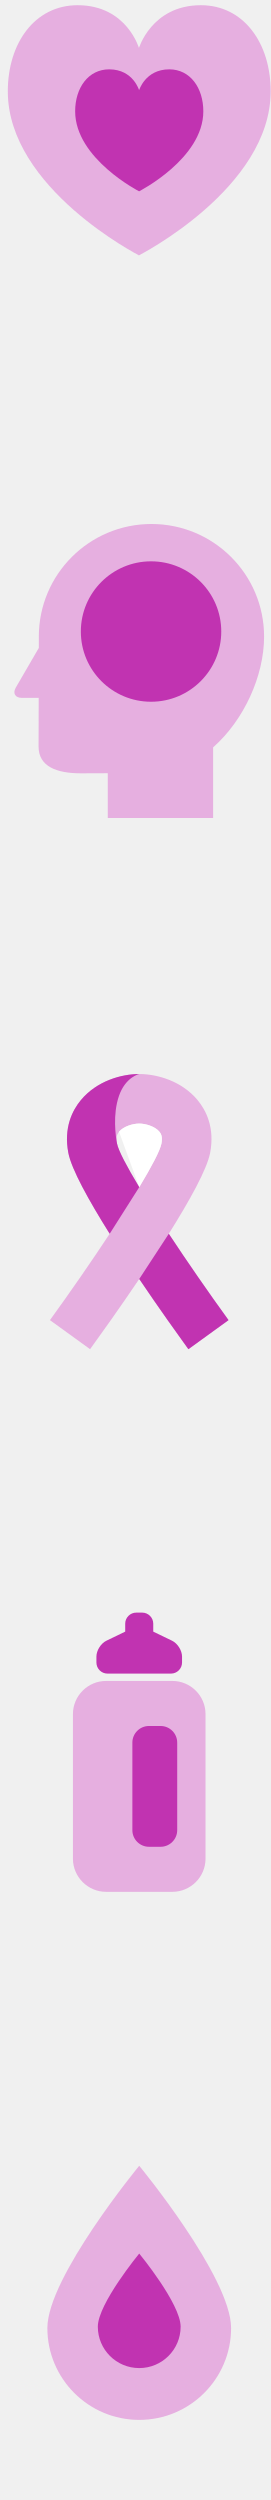
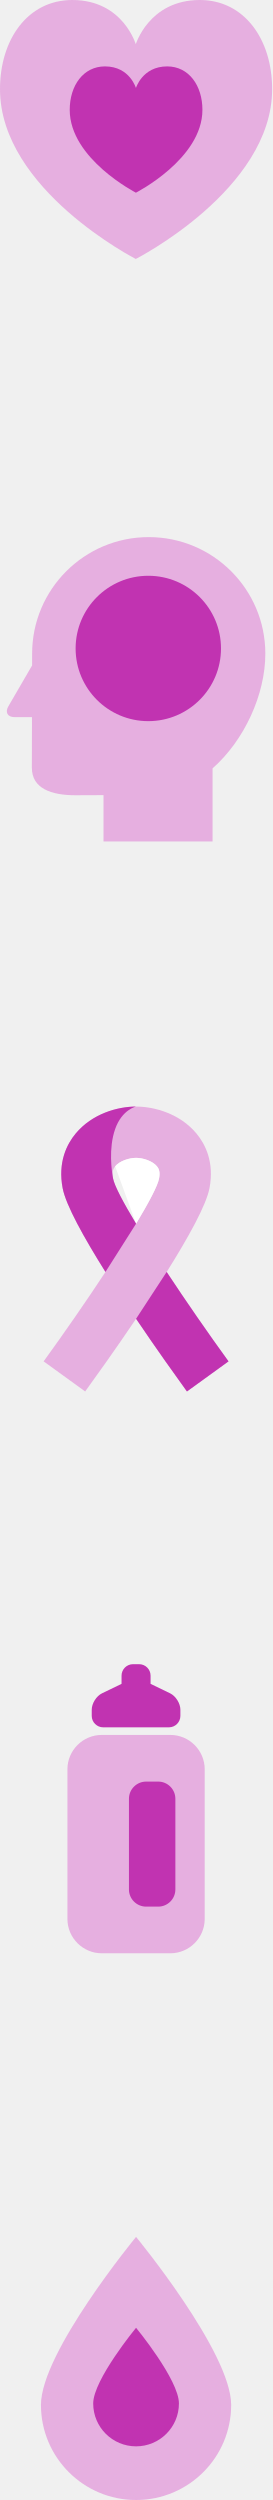
- <svg xmlns="http://www.w3.org/2000/svg" version="1.1" id="Layer_1" x="0px" y="0px" width="26px" height="240.149px" viewBox="0 0 26 240.149" enable-background="new 0 0 26 240.149" xml:space="preserve">
+ <svg xmlns="http://www.w3.org/2000/svg" version="1.1" id="Layer_1" x="0px" y="0px" width="35.35px" height="324.736px" viewBox="0 0 35.35 324.736" enable-background="new 0 0 35.35 324.736" xml:space="preserve">
  <g>
-     <path fill="#E6AFE0" d="M13.314,24.546c0,0,12.686-6.449,12.686-15.773c0-4.63-2.592-8.273-6.706-8.273   c-4.77,0-5.98,4.203-5.98,4.203h0.066c0,0-1.156-4.203-5.925-4.203C3.341,0.5,0.75,4.143,0.75,8.773   c0,9.324,12.631,15.773,12.631,15.773H13.314z" />
+     <path fill="#E6AFE0" d="M17.589,33.664c0,0,17.761-9.029,17.761-22.083C35.35,5.1,31.721,0,25.961,0   c-6.679,0-8.372,5.884-8.372,5.884h0.093c0,0-1.618-5.884-8.295-5.884C3.627,0,0,5.1,0,11.581   c0,13.054,17.683,22.083,17.683,22.083H17.589z" />
    <g>
-       <path fill="#C133B1" d="M13.345,18.386c0,0,6.186-3.145,6.186-7.691c0-2.258-1.264-4.034-3.27-4.034    c-2.325,0-2.916,2.05-2.916,2.05h0.033c0,0-0.563-2.05-2.889-2.05c-2.006,0-3.27,1.776-3.27,4.034    c0,4.546,6.158,7.691,6.158,7.691H13.345z" />
+       <path fill="#C133B1" d="M17.633,25.04c0,0,8.66-4.402,8.66-10.769c0-3.161-1.769-5.646-4.577-5.646    c-3.257,0-4.083,2.87-4.083,2.87h0.046c0,0-0.788-2.87-4.045-2.87c-2.808,0-4.577,2.485-4.577,5.646    c0,6.366,8.621,10.769,8.621,10.769H17.633z" />
    </g>
  </g>
  <g>
-     <path fill="#E6AFE0" d="M25.368,61.153c0-5.976-4.843-10.819-10.819-10.819c-5.975,0-10.819,4.844-10.819,10.819   c0,0.309,0,0.679-0.001,1.086l-2.212,3.81c-0.315,0.542-0.06,0.986,0.567,0.986h1.633c-0.006,2.122-0.012,4.064-0.012,4.689   c0,1.92,1.763,2.561,4.062,2.561c0.84,0,1.717-0.004,2.585-0.01v4.3h10.121v-6.784C23.421,69.187,25.368,64.94,25.368,61.153z" />
-     <circle fill="#C133B1" cx="14.51" cy="60.665" r="6.744" />
+     <path fill="#E6AFE0" d="M34.465,84.913c0-8.366-6.779-15.146-15.146-15.146c-8.365,0-15.146,6.781-15.146,15.146   c0,0.434,0,0.951-0.002,1.521l-3.097,5.334c-0.44,0.759-0.084,1.381,0.794,1.381h2.286c-0.009,2.97-0.017,5.689-0.017,6.564   c0,2.688,2.468,3.586,5.687,3.586c1.176,0,2.404-0.007,3.619-0.015v6.021h14.169v-9.498C31.739,96.161,34.465,90.215,34.465,84.913   z" />
+     <circle fill="#C133B1" cx="19.264" cy="84.231" r="9.442" />
  </g>
  <g>
-     <path fill="#E6AFE0" d="M18.096,129.604c-0.972-1.343-2.8-3.898-4.721-6.744c-1.921,2.846-3.75,5.401-4.722,6.744l-3.856-2.793   c1.938-2.675,3.97-5.612,5.739-8.295c-2.009-3.202-3.672-6.202-3.972-7.771c-0.462-2.427,0.397-4.094,1.202-5.065   c1.531-1.85,3.901-2.509,5.609-2.509c1.708,0,4.079,0.66,5.609,2.509c0.804,0.971,1.666,2.639,1.201,5.065   c-0.299,1.57-1.961,4.57-3.971,7.771c1.769,2.683,3.802,5.62,5.739,8.295L18.096,129.604z M13.375,107.93   c-0.627,0-1.52,0.275-1.94,0.783c-0.156,0.187-0.317,0.486-0.193,1.137c0.126,0.662,0.928,2.189,2.133,4.189   c1.205-2,2.007-3.527,2.133-4.189c0.124-0.651-0.037-0.95-0.193-1.137C14.895,108.205,14.001,107.93,13.375,107.93z" />
-     <path fill="#C133B1" d="M16.214,118.515c1.769,2.683,3.802,5.62,5.739,8.295l-3.857,2.793c-0.972-1.343-2.8-3.898-4.721-6.744" />
-     <path fill="#FFFFFF" d="M13.375,114.039c1.205-2,2.007-3.527,2.133-4.189c0.124-0.651-0.037-0.95-0.193-1.137   c-0.42-0.508-1.313-0.783-1.94-0.783c-0.627,0-1.52,0.275-1.94,0.783" />
-     <path fill="#C133B1" d="M11.242,109.85c0.126,0.662,0.928,2.189,2.133,4.189l-2.839,4.476c-2.009-3.202-3.672-6.202-3.972-7.771   c-0.462-2.427,0.397-4.094,1.202-5.065c1.531-1.85,3.901-2.509,5.609-2.509c0,0-1.307,0.276-1.94,2.084   C10.802,107.062,11.118,109.199,11.242,109.85z" />
+     <path fill="#E6AFE0" d="M24.283,180.744c-1.36-1.879-3.919-5.455-6.608-9.441c-2.689,3.986-5.25,7.562-6.611,9.441l-5.398-3.91   c2.714-3.744,5.559-7.855,8.035-11.613c-2.812-4.482-5.142-8.684-5.561-10.879c-0.647-3.398,0.556-5.732,1.683-7.092   c2.143-2.588,5.461-3.512,7.853-3.512c2.391,0,5.711,0.924,7.853,3.512c1.126,1.359,2.333,3.695,1.682,7.092   c-0.418,2.197-2.745,6.398-5.56,10.879c2.476,3.758,5.322,7.869,8.034,11.613L24.283,180.744z M17.675,150.401   c-0.878,0-2.128,0.387-2.716,1.098c-0.219,0.26-0.444,0.678-0.271,1.59c0.177,0.928,1.299,3.066,2.986,5.865   c1.687-2.799,2.81-4.938,2.985-5.865c0.174-0.912-0.052-1.33-0.271-1.59C19.802,150.787,18.551,150.401,17.675,150.401z" />
+     <path fill="#C133B1" d="M21.649,165.219c2.476,3.758,5.322,7.869,8.034,11.615l-5.4,3.91c-1.36-1.881-3.919-5.457-6.608-9.441" />
+     <path fill="#FFFFFF" d="M17.675,158.953c1.687-2.799,2.81-4.938,2.985-5.865c0.174-0.912-0.052-1.33-0.271-1.59   c-0.588-0.711-1.837-1.098-2.715-1.098s-2.128,0.387-2.716,1.098" />
+     <path fill="#C133B1" d="M14.688,153.088c0.177,0.928,1.299,3.066,2.986,5.865l-3.975,6.266c-2.812-4.482-5.142-8.682-5.561-10.877   c-0.647-3.4,0.556-5.734,1.683-7.092c2.143-2.59,5.461-3.514,7.853-3.514c0,0-1.83,0.387-2.716,2.918   S14.515,152.176,14.688,153.088z" />
  </g>
  <g>
-     <path fill="#E6AFE0" d="M19.743,178.544c0,1.751-1.432,3.185-3.184,3.185H10.19c-1.751,0-3.184-1.433-3.184-3.185v-13.89   c0-1.751,1.433-3.184,3.184-3.184h6.369c1.752,0,3.184,1.433,3.184,3.184V178.544z" />
-     <path fill="#C133B1" d="M17.022,175.809c0,0.875-0.717,1.592-1.592,1.592h-1.122c-0.876,0-1.593-0.716-1.593-1.592v-8.419   c0-0.875,0.716-1.592,1.593-1.592h1.122c0.875,0,1.592,0.717,1.592,1.592V175.809z" />
-     <path fill="#C133B1" d="M16.532,157.609l-1.811-0.876v-0.764c0-0.584-0.478-1.062-1.061-1.062h-0.571   c-0.583,0-1.062,0.478-1.062,1.062v0.764l-1.811,0.876c-0.525,0.254-0.955,0.939-0.955,1.523v0.571   c0,0.583,0.478,1.062,1.061,1.062h6.103c0.583,0,1.062-0.478,1.062-1.062v-0.571C17.488,158.548,17.057,157.863,16.532,157.609z" />
+     <path fill="#E6AFE0" d="M26.59,249.262c0,2.451-2.006,4.459-4.458,4.459h-8.916c-2.451,0-4.458-2.006-4.458-4.459v-19.447   c0-2.451,2.007-4.457,4.458-4.457h8.916c2.452,0,4.458,2.006,4.458,4.457V249.262z" />
+     <path fill="#C133B1" d="M22.779,245.432c0,1.225-1.003,2.229-2.229,2.229h-1.569c-1.227,0-2.231-1.002-2.231-2.229v-11.785   c0-1.227,1.003-2.229,2.231-2.229h1.569c1.226,0,2.229,1.002,2.229,2.229V245.432z" />
+     <path fill="#C133B1" d="M22.095,219.951l-2.536-1.227v-1.068c0-0.818-0.669-1.488-1.484-1.488h-0.8   c-0.816,0-1.487,0.67-1.487,1.488v1.068l-2.535,1.227c-0.735,0.355-1.337,1.316-1.337,2.133v0.801c0,0.816,0.669,1.486,1.485,1.486   h8.544c0.816,0,1.486-0.67,1.486-1.486v-0.801C23.434,221.268,22.829,220.307,22.095,219.951z" />
  </g>
  <g>
-     <path fill="#E6AFE0" d="M22.199,223.63c0,4.873-3.951,8.824-8.825,8.824c-4.873,0-8.824-3.951-8.824-8.824   s8.824-15.587,8.824-15.587S22.199,218.757,22.199,223.63z" />
-     <path fill="#C133B1" d="M17.351,223.5c0,2.197-1.781,3.977-3.977,3.977s-3.977-1.78-3.977-3.977c0-2.195,3.977-7.024,3.977-7.024   S17.351,221.304,17.351,223.5z" />
+     <path fill="#E6AFE0" d="M30.028,312.383c0,6.822-5.531,12.354-12.355,12.354c-6.822,0-12.354-5.531-12.354-12.354   s12.354-21.822,12.354-21.822S30.028,305.561,30.028,312.383z" />
+     <path fill="#C133B1" d="M23.242,312.199c0,3.076-2.494,5.568-5.569,5.568c-3.073,0-5.567-2.492-5.567-5.568   c0-3.072,5.567-9.834,5.567-9.834S23.242,309.125,23.242,312.199z" />
  </g>
</svg>
